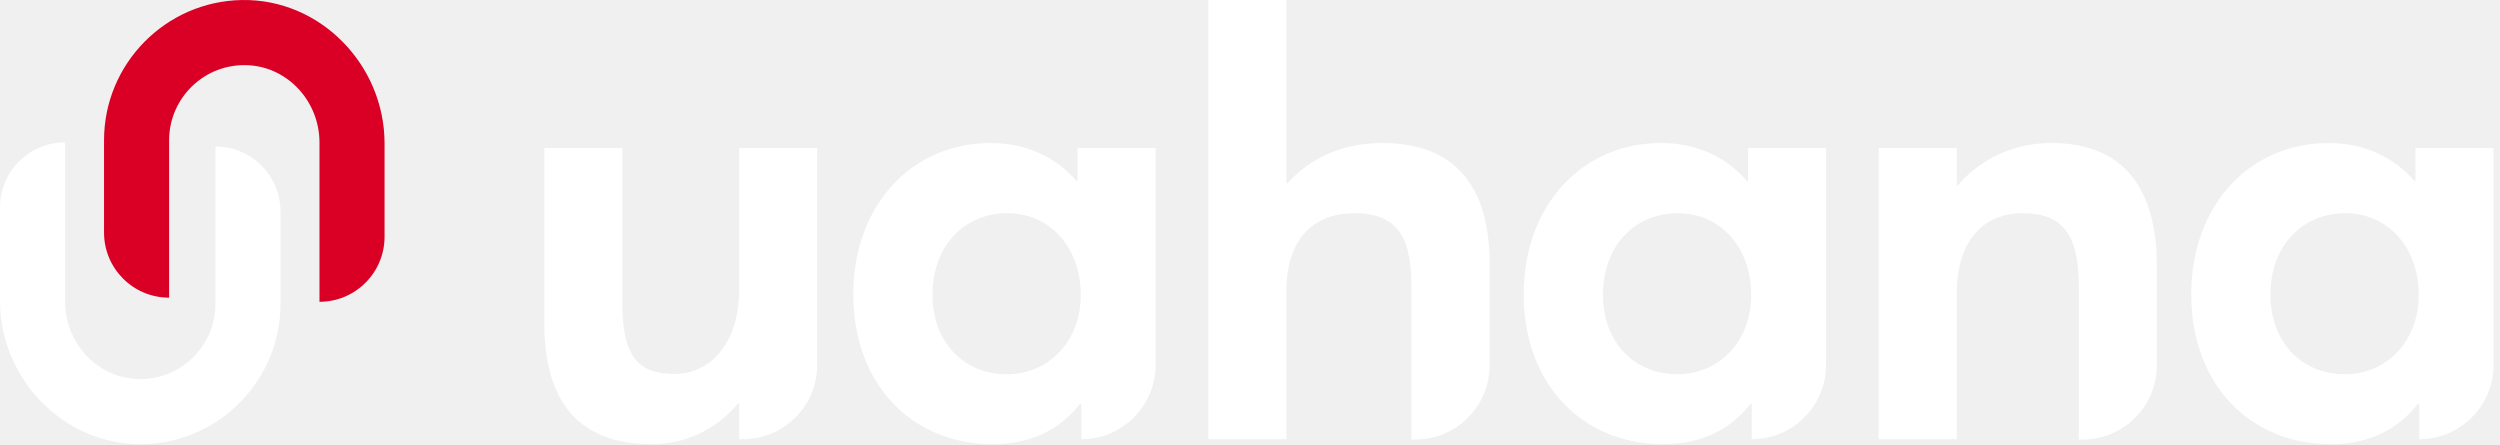
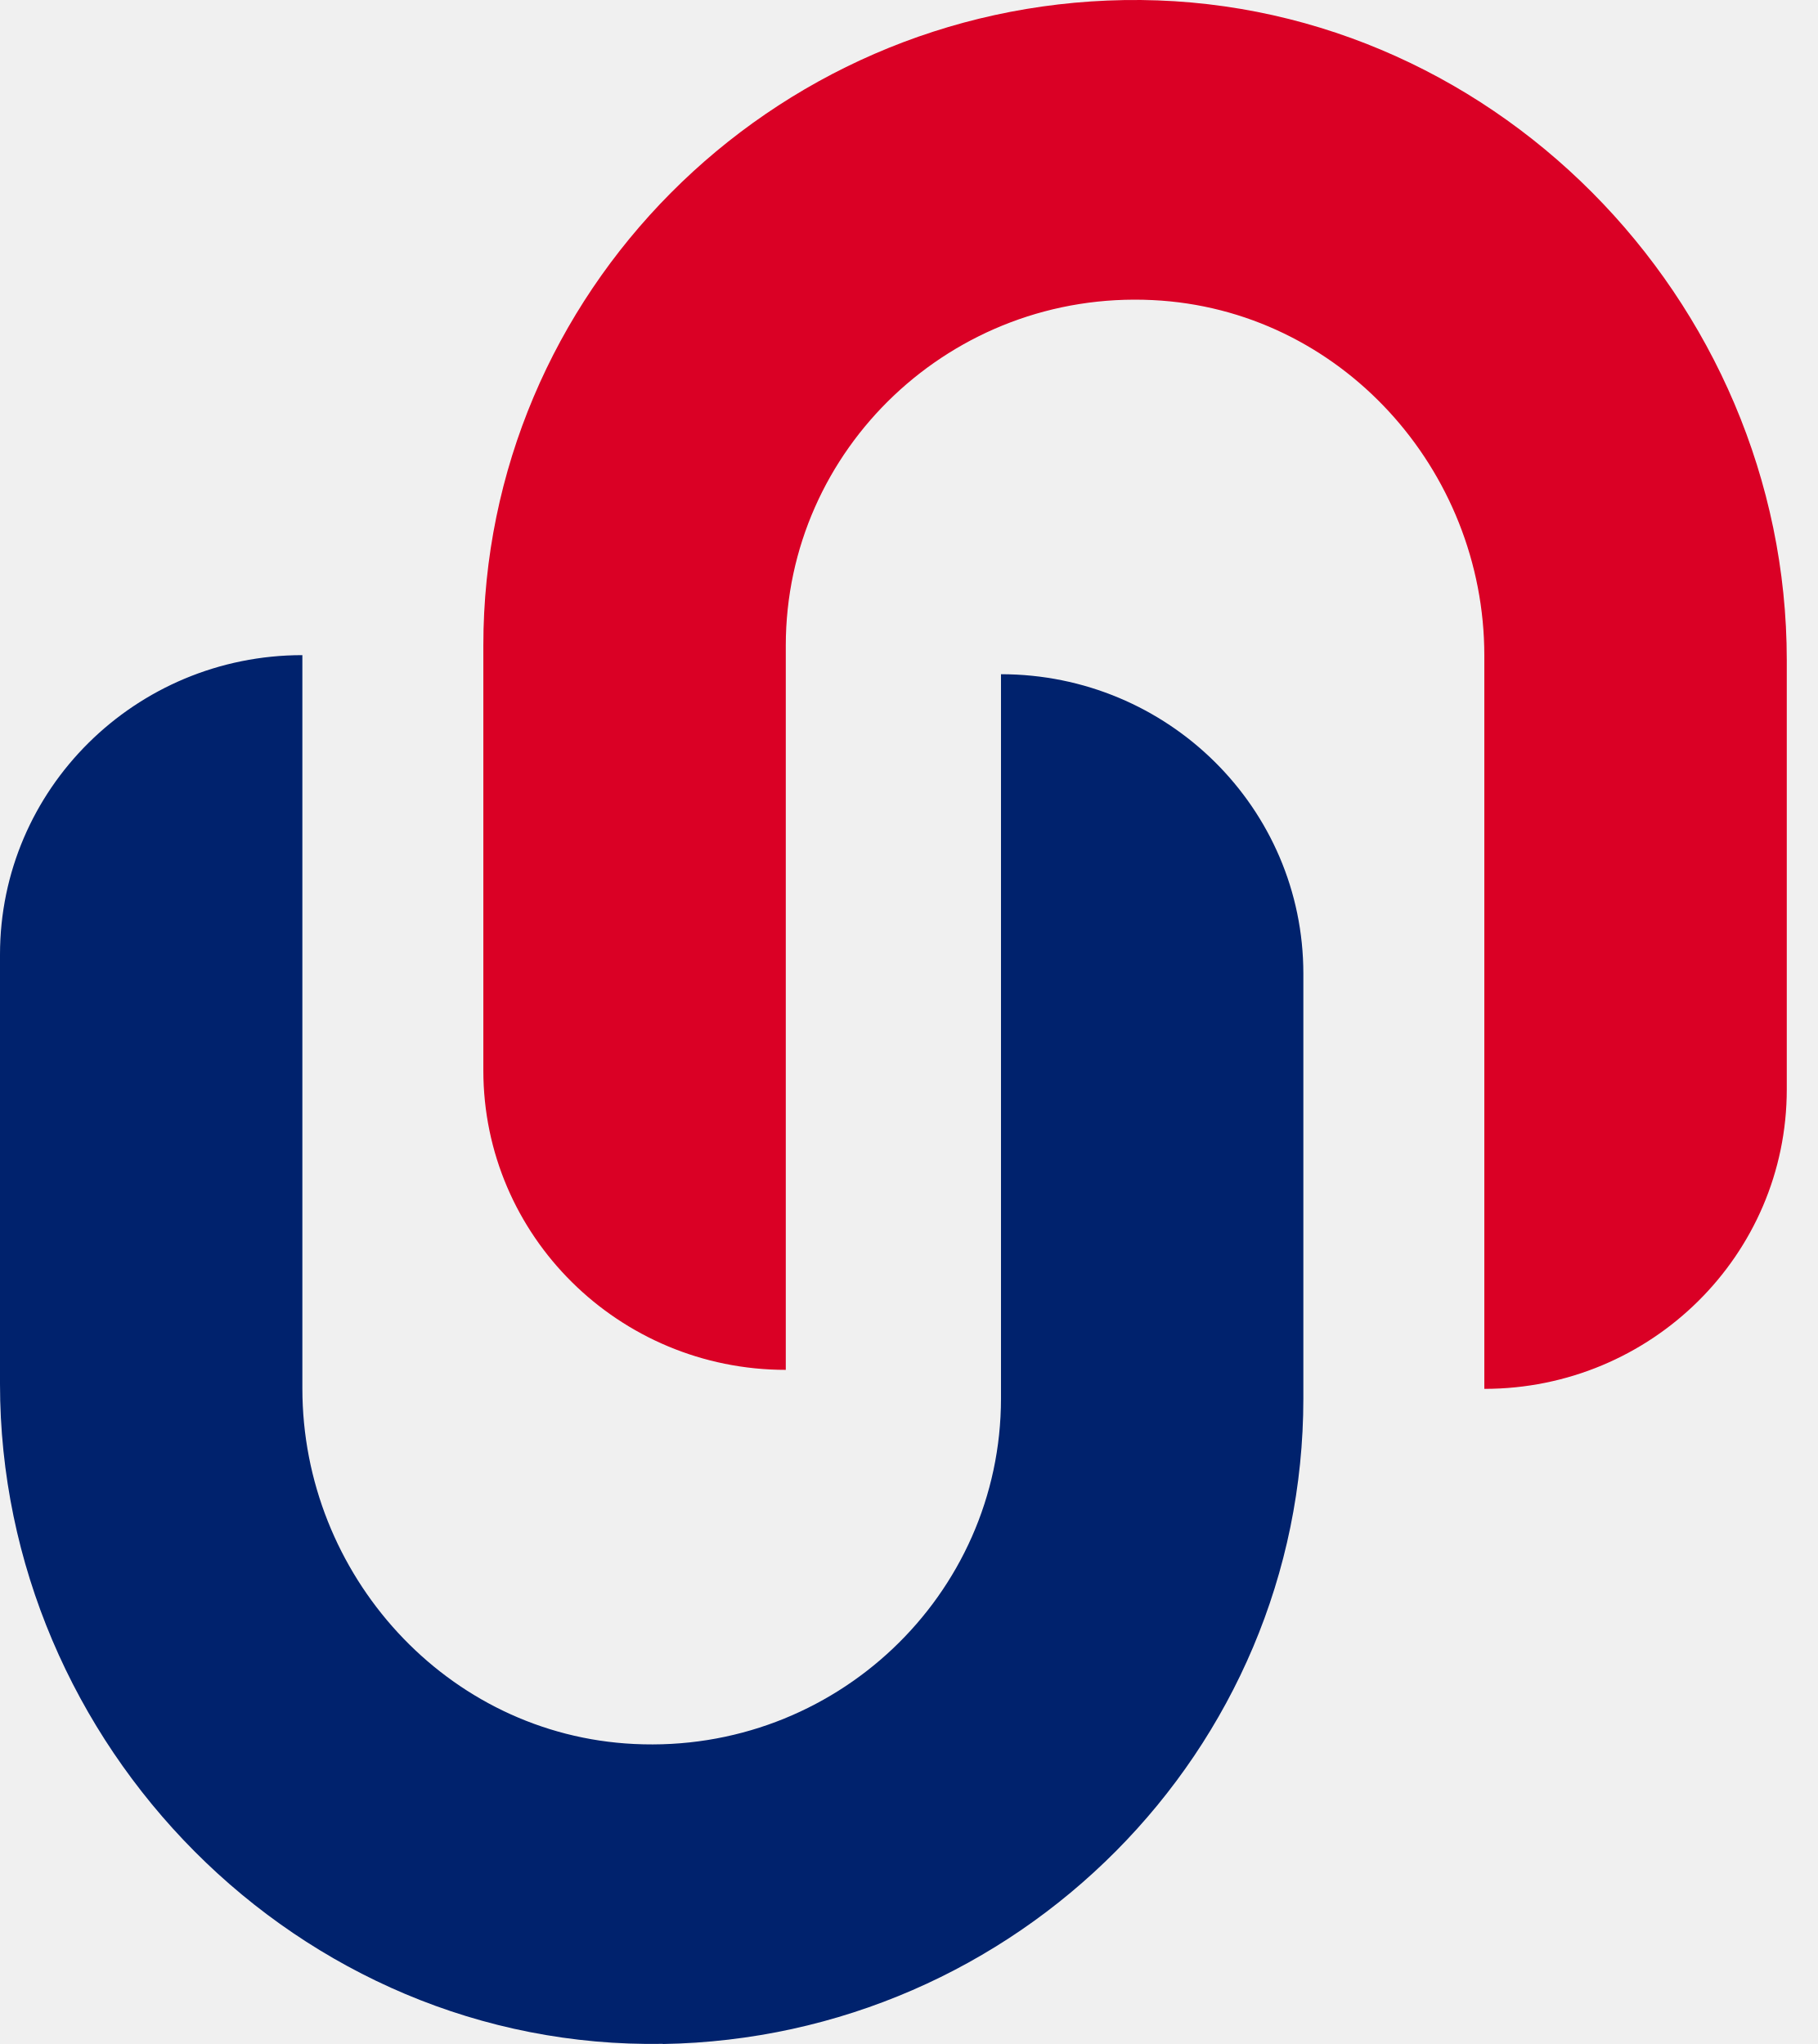
- <svg xmlns="http://www.w3.org/2000/svg" width="197" height="35" viewBox="0 0 197 35" fill="none">
-   <path d="M64.394 11.66V28.757C64.394 31.988 61.773 34.609 58.541 34.609H58.244V31.809H58.153C56.363 33.921 53.93 35 51.337 35C46.379 35 42.891 32.475 42.891 25.476V11.66H49.04V23.869C49.04 28.092 50.279 29.47 53.148 29.47C55.833 29.47 58.242 27.244 58.242 22.793V11.66H64.392H64.394Z" fill="white" />
-   <path d="M91.062 11.66V28.756C91.062 31.988 88.441 34.609 85.209 34.609V31.832H85.094C83.511 33.874 81.194 35 78.233 35C71.876 35 67.239 30.297 67.239 23.205C67.239 16.114 71.898 11.271 78.047 11.271C80.756 11.271 83.12 12.282 84.819 14.255H84.91V11.662H91.062V11.66ZM79.357 29.491C82.548 29.491 85.165 26.99 85.165 23.226C85.165 19.463 82.708 16.801 79.38 16.801C76.052 16.801 73.483 19.303 73.483 23.226C73.483 26.945 75.916 29.491 79.359 29.491H79.357Z" fill="white" />
-   <path d="M108.917 11.269C113.875 11.269 117.384 13.818 117.384 20.817V28.78C117.384 32.012 114.763 34.633 111.531 34.633H111.211V22.379C111.211 18.179 109.673 16.802 106.736 16.802C103.453 16.802 101.366 18.867 101.366 22.975V34.609H95.217V0.002H101.366V14.437H101.458C103.34 12.325 106.001 11.269 108.917 11.269Z" fill="white" />
-   <path d="M143.892 11.66V28.756C143.892 31.988 141.271 34.609 138.039 34.609V31.832H137.924C136.341 33.874 134.023 35 131.063 35C124.706 35 120.069 30.297 120.069 23.205C120.069 16.114 124.727 11.271 130.877 11.271C133.585 11.271 135.95 12.282 137.648 14.255H137.74V11.662H143.89L143.892 11.66ZM132.186 29.491C135.378 29.491 137.994 26.99 137.994 23.226C137.994 19.463 135.538 16.801 132.21 16.801C128.882 16.801 126.312 19.303 126.312 23.226C126.312 26.945 128.745 29.491 132.189 29.491H132.186Z" fill="white" />
-   <path d="M161.631 11.269C166.542 11.269 169.962 13.931 169.962 21.001V28.78C169.962 32.012 167.341 34.633 164.109 34.633H163.812V22.539C163.812 18.156 162.251 16.802 159.406 16.802C156.285 16.802 154.196 18.983 154.196 23.067V34.609H148.046V11.66H154.196V14.621H154.264C156.146 12.419 158.808 11.269 161.631 11.269Z" fill="white" />
-   <path d="M196.493 11.66V28.756C196.493 31.988 193.872 34.609 190.64 34.609V31.832H190.525C188.942 33.874 186.624 35 183.664 35C177.307 35 172.67 30.297 172.67 23.205C172.67 16.114 177.329 11.271 183.478 11.271C186.187 11.271 188.551 12.282 190.249 14.255H190.341V11.662H196.491L196.493 11.66ZM184.787 29.491C187.979 29.491 190.595 26.99 190.595 23.226C190.595 19.463 188.139 16.801 184.811 16.801C181.483 16.801 178.913 19.303 178.913 23.226C178.913 26.945 181.346 29.491 184.79 29.491H184.787Z" fill="white" />
-   <path d="M11.242 34.998C5.06 35.102 0 29.88 0 23.696V16.346C0 13.514 2.296 11.218 5.129 11.218V23.775C5.129 26.962 7.572 29.707 10.755 29.863C14.157 30.032 16.977 27.312 16.977 23.946V11.544C19.809 11.544 22.105 13.841 22.105 16.673V23.948C22.105 29.978 17.25 34.897 11.244 35L11.242 34.998Z" fill="white" />
-   <path d="M19.062 0.002C25.243 -0.103 30.303 5.119 30.303 11.303V18.653C30.303 21.485 28.007 23.782 25.175 23.782V11.226C25.175 8.039 22.731 5.295 19.549 5.139C16.146 4.97 13.326 7.689 13.326 11.055V23.457C10.494 23.457 8.198 21.161 8.198 18.328V11.053C8.198 5.023 13.053 0.104 19.06 0.002H19.062Z" fill="#DA0025" />
+ <svg xmlns="http://www.w3.org/2000/svg" width="24" height="27" viewBox="0 0 24 27" fill="none">
+   <g clip-path="url(#clip0_215_1735)">
+     <path d="M8.753 26.998C3.94 27.079 0 23.05 0 18.28V12.61C0 10.425 1.788 8.654 3.993 8.654V18.341C3.993 20.799 5.896 22.917 8.374 23.037C11.024 23.167 13.219 21.07 13.219 18.473V8.906C15.425 8.906 17.212 10.677 17.212 12.862V18.474C17.212 23.126 13.432 26.921 8.755 27L8.753 26.998Z" fill="#00226D" />
+     <path d="M14.842 0.001C19.656 -0.08 23.596 3.949 23.596 8.72V14.39C23.596 16.575 21.808 18.346 19.602 18.346V8.66C19.602 6.202 17.7 4.084 15.222 3.964C12.572 3.834 10.377 5.932 10.377 8.528V18.095C8.171 18.095 6.383 16.324 6.383 14.139V8.527C6.383 3.875 10.164 0.08 14.842 0.001Z" fill="#DA0025" />
+   </g>
+   <defs>
+     <clipPath id="clip0_215_1735">
+       <rect width="24" height="27" fill="white" />
+     </clipPath>
+   </defs>
</svg>
